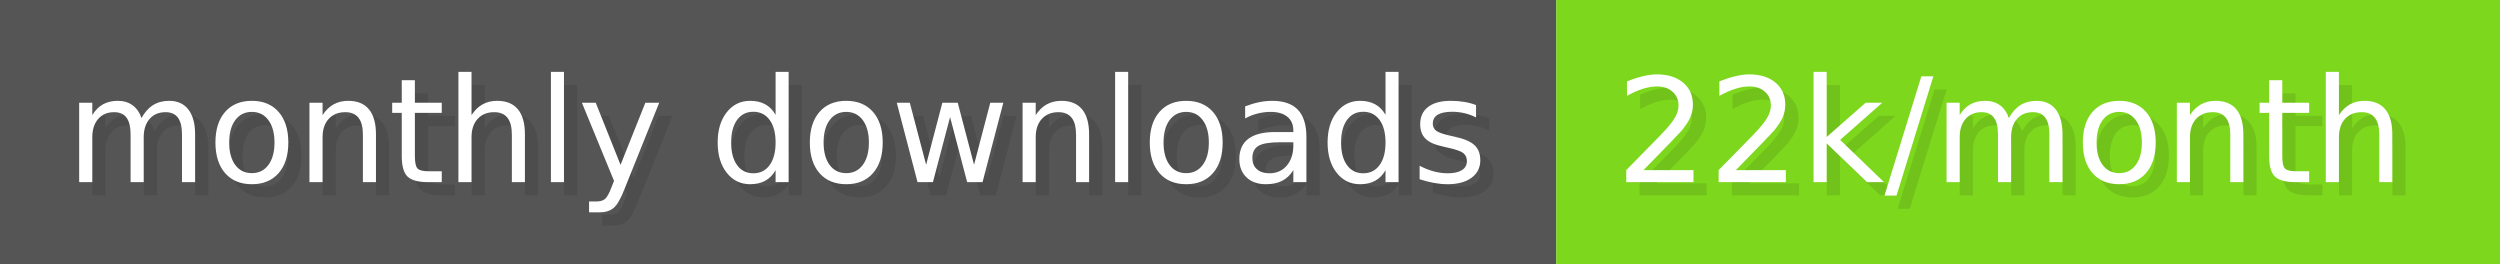
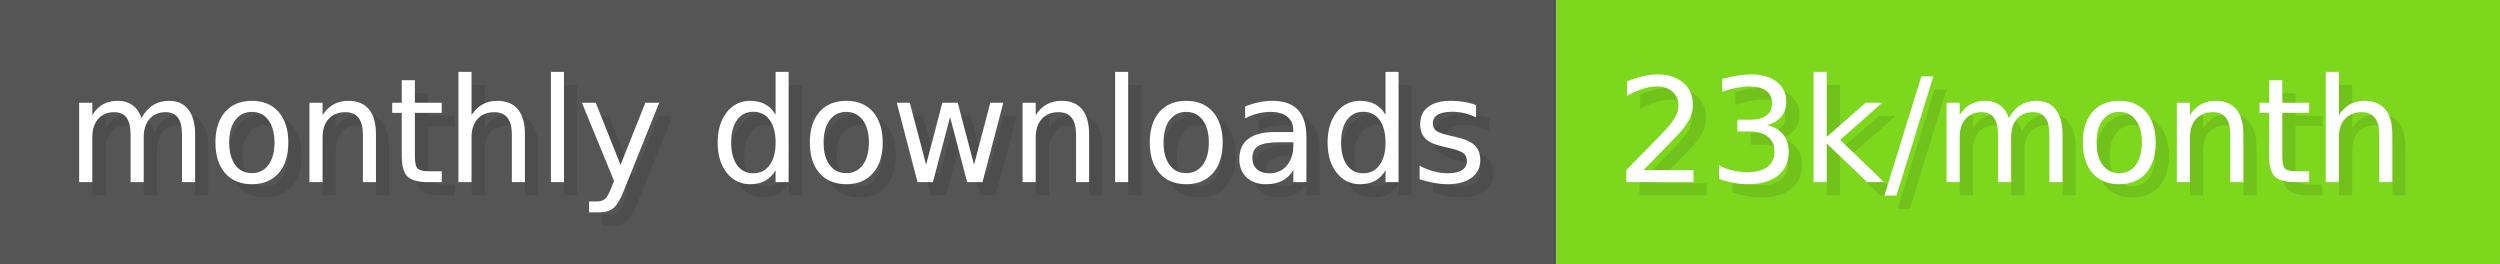
- <svg xmlns="http://www.w3.org/2000/svg" width="189.4" height="20" viewBox="0 0 1894 200" role="img" aria-label="monthly downloads: 22k/month">
+ <svg xmlns="http://www.w3.org/2000/svg" width="189.4" height="20" viewBox="0 0 1894 200" role="img" aria-label="monthly downloads: 23k/month">
  <g>
    <rect fill="#555" width="1179" height="200" />
    <rect fill="#7DD71D" x="1179" width="715" height="200" />
  </g>
  <g aria-hidden="true" fill="#fff" text-anchor="start" font-family="Verdana,DejaVu Sans,sans-serif" font-size="110">
    <text x="60" y="148" textLength="1079" fill="#000" opacity="0.1">monthly downloads</text>
    <text x="50" y="138" textLength="1079">monthly downloads</text>
-     <text x="1234" y="148" textLength="615" fill="#000" opacity="0.1">22k/month</text>
-     <text x="1224" y="138" textLength="615">22k/month</text>
+     <text x="1234" y="148" textLength="615" fill="#000" opacity="0.1">23k/month</text>
+     <text x="1224" y="138" textLength="615">23k/month</text>
  </g>
</svg>
